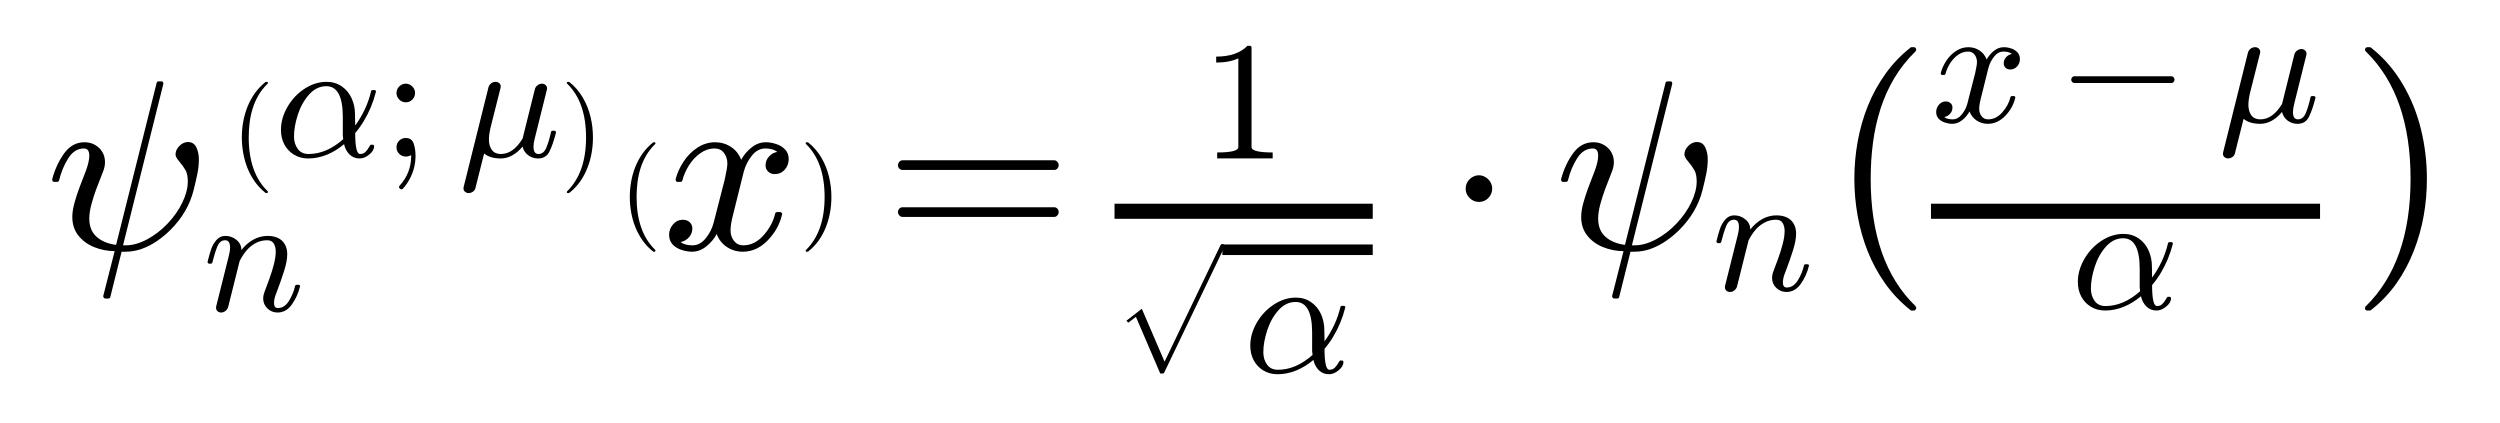
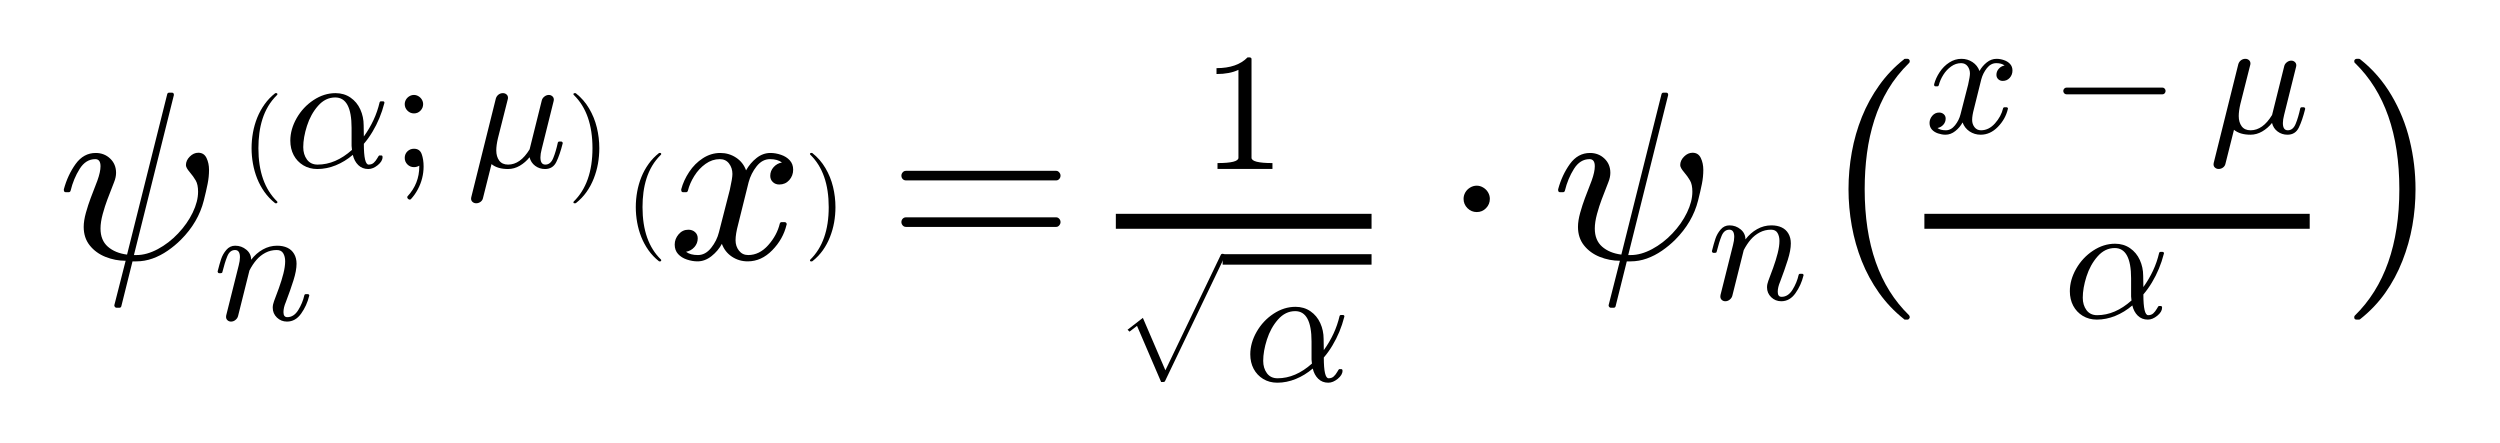
- <svg xmlns="http://www.w3.org/2000/svg" xmlns:xlink="http://www.w3.org/1999/xlink" width="393.26pt" height="66.46pt" viewBox="0 0 393.26 66.46" version="1.1">
+ <svg xmlns="http://www.w3.org/2000/svg" xmlns:xlink="http://www.w3.org/1999/xlink" width="313.5pt" height="55.5pt" viewBox="0 0 313.5 55.5" version="1.1">
  <defs>
    <style type="text/css">*{stroke-linejoin: round; stroke-linecap: butt}</style>
  </defs>
  <g id="figure_1">
    <g id="patch_1">
-       <path d="M 0 66.46  L 393.26 66.46  L 393.26 0  L 0 0  L 0 66.46  z " style="fill: none" />
+       <path d="M 0 55.5  L 313.5 55.5  L 313.5 -0  L 0 -0  L 0 55.5  z " style="fill: none" />
    </g>
    <g id="text_1">
-       <g transform="translate(7.2 39.5) scale(0.38 -0.38)">
+       <g transform="translate(7.2 32.7) scale(0.3 -0.3)">
        <defs>
          <path id="Cmmi10-c3" d="M 1522 -1247  L 1825 -56  Q 1547 -56 1286 48  Q 1025 153 864 356  Q 703 559 703 850  Q 703 1016 762 1228  Q 822 1441 889 1619  Q 956 1797 1069 2088  Q 1153 2322 1153 2472  Q 1153 2663 1013 2663  Q 759 2663 595 2402  Q 431 2141 353 1819  Q 341 1778 300 1778  L 225 1778  Q 172 1778 172 1838  L 172 1856  Q 275 2238 487 2533  Q 700 2828 1025 2828  Q 1253 2828 1411 2678  Q 1569 2528 1569 2297  Q 1569 2178 1516 2047  Q 1403 1756 1337 1584  Q 1272 1413 1212 1195  Q 1153 978 1153 806  Q 1153 494 1348 322  Q 1544 150 1863 109  L 2938 4403  Q 2950 4441 2988 4441  L 3066 4441  Q 3116 4441 3116 4378  L 2047 97  L 2119 97  Q 2388 97 2686 256  Q 2984 416 3229 675  Q 3475 934 3619 1232  Q 3763 1531 3763 1791  Q 3763 1984 3700 2092  Q 3638 2200 3538 2317  Q 3438 2434 3438 2503  Q 3438 2628 3541 2731  Q 3644 2834 3769 2834  Q 3922 2834 3989 2693  Q 4056 2553 4056 2375  Q 4056 2188 4018 2000  Q 3981 1813 3916 1556  Q 3769 972 3303 506  Q 3144 347 2951 214  Q 2759 81 2545 4  Q 2331 -72 2113 -72  L 2009 -72  L 1709 -1275  Q 1697 -1313 1656 -1313  L 1581 -1313  Q 1556 -1313 1539 -1292  Q 1522 -1272 1522 -1247  z " transform="scale(0.015625)" />
          <path id="Cmr10-28" d="M 1984 -1588  Q 1628 -1306 1370 -942  Q 1113 -578 948 -165  Q 784 247 703 697  Q 622 1147 622 1600  Q 622 2059 703 2509  Q 784 2959 951 3375  Q 1119 3791 1378 4153  Q 1638 4516 1984 4788  Q 1984 4800 2016 4800  L 2075 4800  Q 2094 4800 2109 4783  Q 2125 4766 2125 4744  Q 2125 4716 2113 4703  Q 1800 4397 1592 4047  Q 1384 3697 1257 3301  Q 1131 2906 1075 2482  Q 1019 2059 1019 1600  Q 1019 -434 2106 -1491  Q 2125 -1509 2125 -1544  Q 2125 -1559 2108 -1579  Q 2091 -1600 2075 -1600  L 2016 -1600  Q 1984 -1600 1984 -1588  z " transform="scale(0.015625)" />
          <path id="Cmmi10-ae" d="M 1288 -72  Q 984 -72 748 72  Q 513 216 384 459  Q 256 703 256 1013  Q 256 1447 498 1872  Q 741 2297 1142 2562  Q 1544 2828 1984 2828  Q 2309 2828 2556 2658  Q 2803 2488 2931 2205  Q 3059 1922 3059 1600  L 3066 1172  Q 3284 1475 3436 1801  Q 3588 2128 3669 2478  Q 3681 2516 3719 2516  L 3794 2516  Q 3853 2516 3853 2456  Q 3853 2450 3847 2438  Q 3772 2144 3659 1873  Q 3547 1603 3395 1350  Q 3244 1097 3066 891  Q 3066 97 3250 97  Q 3369 97 3445 167  Q 3522 238 3580 341  Q 3638 444 3653 447  L 3731 447  Q 3781 447 3781 384  Q 3781 225 3598 76  Q 3416 -72 3238 -72  Q 3006 -72 2853 78  Q 2700 228 2644 469  Q 2344 213 1994 70  Q 1644 -72 1288 -72  z M 1300 97  Q 1984 97 2613 659  Q 2609 697 2603 751  Q 2597 806 2597 813  L 2597 1503  Q 2597 2663 1972 2663  Q 1597 2663 1315 2342  Q 1034 2022 892 1576  Q 750 1131 750 763  Q 750 484 892 290  Q 1034 97 1300 97  z " transform="scale(0.015625)" />
          <path id="Cmr10-3b" d="M 634 -1153  Q 634 -1125 647 -1113  Q 1094 -628 1094 25  L 1094 56  Q 1000 0 891 0  Q 744 0 641 103  Q 538 206 538 353  Q 538 503 641 603  Q 744 703 891 703  Q 1113 703 1186 498  Q 1259 294 1259 25  Q 1259 -200 1204 -419  Q 1150 -638 1039 -847  Q 928 -1056 775 -1222  Q 756 -1241 728 -1241  Q 697 -1241 665 -1212  Q 634 -1184 634 -1153  z M 538 2406  Q 538 2497 584 2578  Q 631 2659 714 2709  Q 797 2759 891 2759  Q 981 2759 1064 2709  Q 1147 2659 1194 2578  Q 1241 2497 1241 2406  Q 1241 2263 1139 2158  Q 1038 2053 891 2053  Q 747 2053 642 2158  Q 538 2263 538 2406  z " transform="scale(0.015625)" />
          <path id="Cmmi10-b9" d="M 178 -1203  Q 178 -1166 184 -1153  L 1125 2625  Q 1153 2716 1226 2772  Q 1300 2828 1394 2828  Q 1475 2828 1531 2779  Q 1588 2731 1588 2650  Q 1588 2631 1586 2620  Q 1584 2609 1581 2597  L 1203 1100  Q 1141 834 1141 641  Q 1141 403 1253 250  Q 1366 97 1594 97  Q 2059 97 2413 678  Q 2416 684 2417 687  Q 2419 691 2419 697  L 2881 2553  Q 2903 2638 2981 2698  Q 3059 2759 3150 2759  Q 3225 2759 3283 2709  Q 3341 2659 3341 2578  Q 3341 2541 3334 2528  L 2875 684  Q 2828 503 2828 372  Q 2828 97 3016 97  Q 3216 97 3317 344  Q 3419 591 3494 941  Q 3506 978 3547 978  L 3622 978  Q 3647 978 3664 958  Q 3681 938 3681 916  Q 3569 469 3436 198  Q 3303 -72 3003 -72  Q 2791 -72 2627 50  Q 2463 172 2413 378  Q 2253 178 2039 53  Q 1825 -72 1588 -72  Q 1188 -72 959 116  L 634 -1178  Q 616 -1269 541 -1325  Q 466 -1381 372 -1381  Q 294 -1381 236 -1332  Q 178 -1284 178 -1203  z " transform="scale(0.015625)" />
          <path id="Cmr10-29" d="M 416 -1600  Q 359 -1600 359 -1544  Q 359 -1516 372 -1503  Q 1466 -434 1466 1600  Q 1466 3634 384 4691  Q 359 4706 359 4744  Q 359 4766 376 4783  Q 394 4800 416 4800  L 475 4800  Q 494 4800 506 4788  Q 966 4425 1272 3906  Q 1578 3388 1720 2800  Q 1863 2213 1863 1600  Q 1863 1147 1786 708  Q 1709 269 1542 -157  Q 1375 -584 1119 -945  Q 863 -1306 506 -1588  Q 494 -1600 475 -1600  L 416 -1600  z " transform="scale(0.015625)" />
          <path id="Cmmi10-6e" d="M 494 109  Q 494 147 500 166  L 978 2075  Q 1025 2253 1025 2388  Q 1025 2663 838 2663  Q 638 2663 541 2423  Q 444 2184 353 1819  Q 353 1800 334 1789  Q 316 1778 300 1778  L 225 1778  Q 203 1778 187 1801  Q 172 1825 172 1844  Q 241 2122 305 2315  Q 369 2509 505 2668  Q 641 2828 844 2828  Q 1084 2828 1268 2676  Q 1453 2525 1453 2291  Q 1644 2541 1900 2684  Q 2156 2828 2444 2828  Q 2672 2828 2837 2750  Q 3003 2672 3095 2514  Q 3188 2356 3188 2138  Q 3188 1875 3070 1503  Q 2953 1131 2778 672  Q 2688 463 2688 288  Q 2688 97 2834 97  Q 3084 97 3251 365  Q 3419 634 3488 941  Q 3500 978 3541 978  L 3616 978  Q 3641 978 3658 962  Q 3675 947 3675 922  Q 3675 916 3669 903  Q 3581 541 3364 234  Q 3147 -72 2822 -72  Q 2597 -72 2437 83  Q 2278 238 2278 459  Q 2278 578 2328 709  Q 2409 919 2514 1209  Q 2619 1500 2686 1765  Q 2753 2031 2753 2234  Q 2753 2413 2679 2538  Q 2606 2663 2431 2663  Q 2197 2663 2000 2559  Q 1803 2456 1656 2286  Q 1509 2116 1388 1881  L 953 141  Q 931 53 854 -9  Q 778 -72 684 -72  Q 606 -72 550 -22  Q 494 28 494 109  z " transform="scale(0.015625)" />
          <path id="Cmmi10-78" d="M 500 184  Q 613 97 819 97  Q 1019 97 1172 289  Q 1325 481 1381 709  L 1672 1844  Q 1741 2153 1741 2266  Q 1741 2425 1652 2544  Q 1563 2663 1403 2663  Q 1200 2663 1022 2536  Q 844 2409 722 2214  Q 600 2019 550 1819  Q 538 1778 500 1778  L 422 1778  Q 372 1778 372 1838  L 372 1856  Q 434 2094 584 2320  Q 734 2547 951 2687  Q 1169 2828 1416 2828  Q 1650 2828 1839 2703  Q 2028 2578 2106 2363  Q 2216 2559 2386 2693  Q 2556 2828 2759 2828  Q 2897 2828 3040 2779  Q 3184 2731 3275 2631  Q 3366 2531 3366 2381  Q 3366 2219 3261 2101  Q 3156 1984 2994 1984  Q 2891 1984 2822 2050  Q 2753 2116 2753 2216  Q 2753 2350 2845 2451  Q 2938 2553 3066 2572  Q 2950 2663 2747 2663  Q 2541 2663 2389 2472  Q 2238 2281 2175 2047  L 1894 916  Q 1825 659 1825 494  Q 1825 331 1917 214  Q 2009 97 2163 97  Q 2463 97 2698 361  Q 2934 625 3009 941  Q 3022 978 3059 978  L 3138 978  Q 3163 978 3178 961  Q 3194 944 3194 922  Q 3194 916 3188 903  Q 3097 522 2806 225  Q 2516 -72 2150 -72  Q 1916 -72 1727 54  Q 1538 181 1459 397  Q 1359 209 1182 68  Q 1006 -72 806 -72  Q 669 -72 523 -23  Q 378 25 287 125  Q 197 225 197 378  Q 197 528 301 651  Q 406 775 563 775  Q 669 775 741 711  Q 813 647 813 544  Q 813 409 723 309  Q 634 209 500 184  z " transform="scale(0.015625)" />
          <path id="Cmr10-3d" d="M 481 850  Q 428 850 393 890  Q 359 931 359 978  Q 359 1031 393 1068  Q 428 1106 481 1106  L 4500 1106  Q 4547 1106 4581 1068  Q 4616 1031 4616 978  Q 4616 931 4581 890  Q 4547 850 4500 850  L 481 850  z M 481 2094  Q 428 2094 393 2131  Q 359 2169 359 2222  Q 359 2269 393 2309  Q 428 2350 481 2350  L 4500 2350  Q 4547 2350 4581 2309  Q 4616 2269 4616 2222  Q 4616 2169 4581 2131  Q 4547 2094 4500 2094  L 481 2094  z " transform="scale(0.015625)" />
          <path id="Cmr10-31" d="M 594 0  L 594 225  Q 1394 225 1394 428  L 1394 3788  Q 1063 3628 556 3628  L 556 3853  Q 1341 3853 1741 4263  L 1831 4263  Q 1853 4263 1873 4245  Q 1894 4228 1894 4206  L 1894 428  Q 1894 225 2694 225  L 2694 0  L 594 0  z " transform="scale(0.015625)" />
          <path id="Cmex10-70" d="M 2713 -7425  L 1269 -4063  L 819 -4409  L 703 -4294  L 1619 -3584  L 2969 -6725  L 6291 197  Q 6322 256 6400 256  Q 6453 256 6490 218  Q 6528 181 6528 128  Q 6528 97 6522 84  L 2950 -7366  Q 2925 -7425 2853 -7425  L 2713 -7425  z " transform="scale(0.015625)" />
          <path id="Cmsy10-a2" d="M 538 1600  Q 538 1691 584 1772  Q 631 1853 714 1903  Q 797 1953 891 1953  Q 981 1953 1064 1903  Q 1147 1853 1194 1772  Q 1241 1691 1241 1600  Q 1241 1456 1139 1351  Q 1038 1247 891 1247  Q 747 1247 642 1351  Q 538 1456 538 1600  z " transform="scale(0.015625)" />
          <path id="Cmsy10-a1" d="M 653 1472  Q 600 1472 565 1512  Q 531 1553 531 1600  Q 531 1647 565 1687  Q 600 1728 653 1728  L 4325 1728  Q 4375 1728 4408 1687  Q 4441 1647 4441 1600  Q 4441 1553 4408 1512  Q 4375 1472 4325 1472  L 653 1472  z " transform="scale(0.015625)" />
        </defs>
        <use xlink:href="#Cmmi10-c3" transform="translate(0 0.873438)" />
        <use xlink:href="#Cmr10-28" transform="translate(76.68383 35.53906) scale(0.460359)" />
        <use xlink:href="#Cmmi10-ae" transform="translate(94.55422 39.1375) scale(0.7)" />
        <use xlink:href="#Cmr10-3b" transform="translate(139.2954 39.1375) scale(0.7)" />
        <use xlink:href="#Cmmi10-b9" transform="translate(170.9663 39.1375) scale(0.7)" />
        <use xlink:href="#Cmr10-29" transform="translate(213.1099 35.53906) scale(0.460359)" />
        <use xlink:href="#Cmmi10-6e" transform="translate(65.08789 -24.63594) scale(0.7)" />
        <use xlink:href="#Cmr10-28" transform="translate(237.3576 11.07656) scale(0.453125)" />
        <use xlink:href="#Cmmi10-78" transform="translate(254.9472 0.873438)" />
        <use xlink:href="#Cmr10-29" transform="translate(312.0273 11.07656) scale(0.453125)" />
        <use xlink:href="#Cmr10-3d" transform="translate(347.1754 0.873438)" />
        <use xlink:href="#Cmr10-31" transform="translate(478.4196 38.37344) scale(0.7)" />
        <use xlink:href="#Cmex10-70" transform="translate(442.4196 1.138281) scale(0.446556)" />
        <use xlink:href="#Cmmi10-ae" transform="translate(495.8164 -50.18281) scale(0.7)" />
        <use xlink:href="#Cmsy10-a2" transform="translate(579.3662 0.873438)" />
        <use xlink:href="#Cmmi10-c3" transform="translate(624.6104 0.873438)" />
        <use xlink:href="#Cmmi10-6e" transform="translate(689.6983 -16.13281) scale(0.7)" />
        <use xlink:href="#Cmr10-28" transform="translate(738.0825 2.654688) scale(1.090047)" />
        <use xlink:href="#Cmmi10-78" transform="translate(780.3945 53.47812) scale(0.7)" />
        <use xlink:href="#Cmsy10-a1" transform="translate(832.6415 53.47812) scale(0.7)" />
        <use xlink:href="#Cmmi10-b9" transform="translate(899.3124 53.47812) scale(0.7)" />
        <use xlink:href="#Cmmi10-ae" transform="translate(838.3945 -23.80781) scale(0.7)" />
        <use xlink:href="#Cmr10-29" transform="translate(953.956 2.654688) scale(1.090047)" />
        <path d="M 442.42 13.373  L 442.42 19.623  L 549.308 19.623  L 549.308 13.373  L 442.42 13.373  z " />
        <path d="M 487.066 -1.627  L 487.066 2.748  L 549.308 2.748  L 549.308 -1.627  L 487.066 -1.627  z " />
        <path d="M 780.394 13.373  L 780.394 19.623  L 941.456 19.623  L 941.456 13.373  L 780.394 13.373  z " />
      </g>
    </g>
  </g>
</svg>
